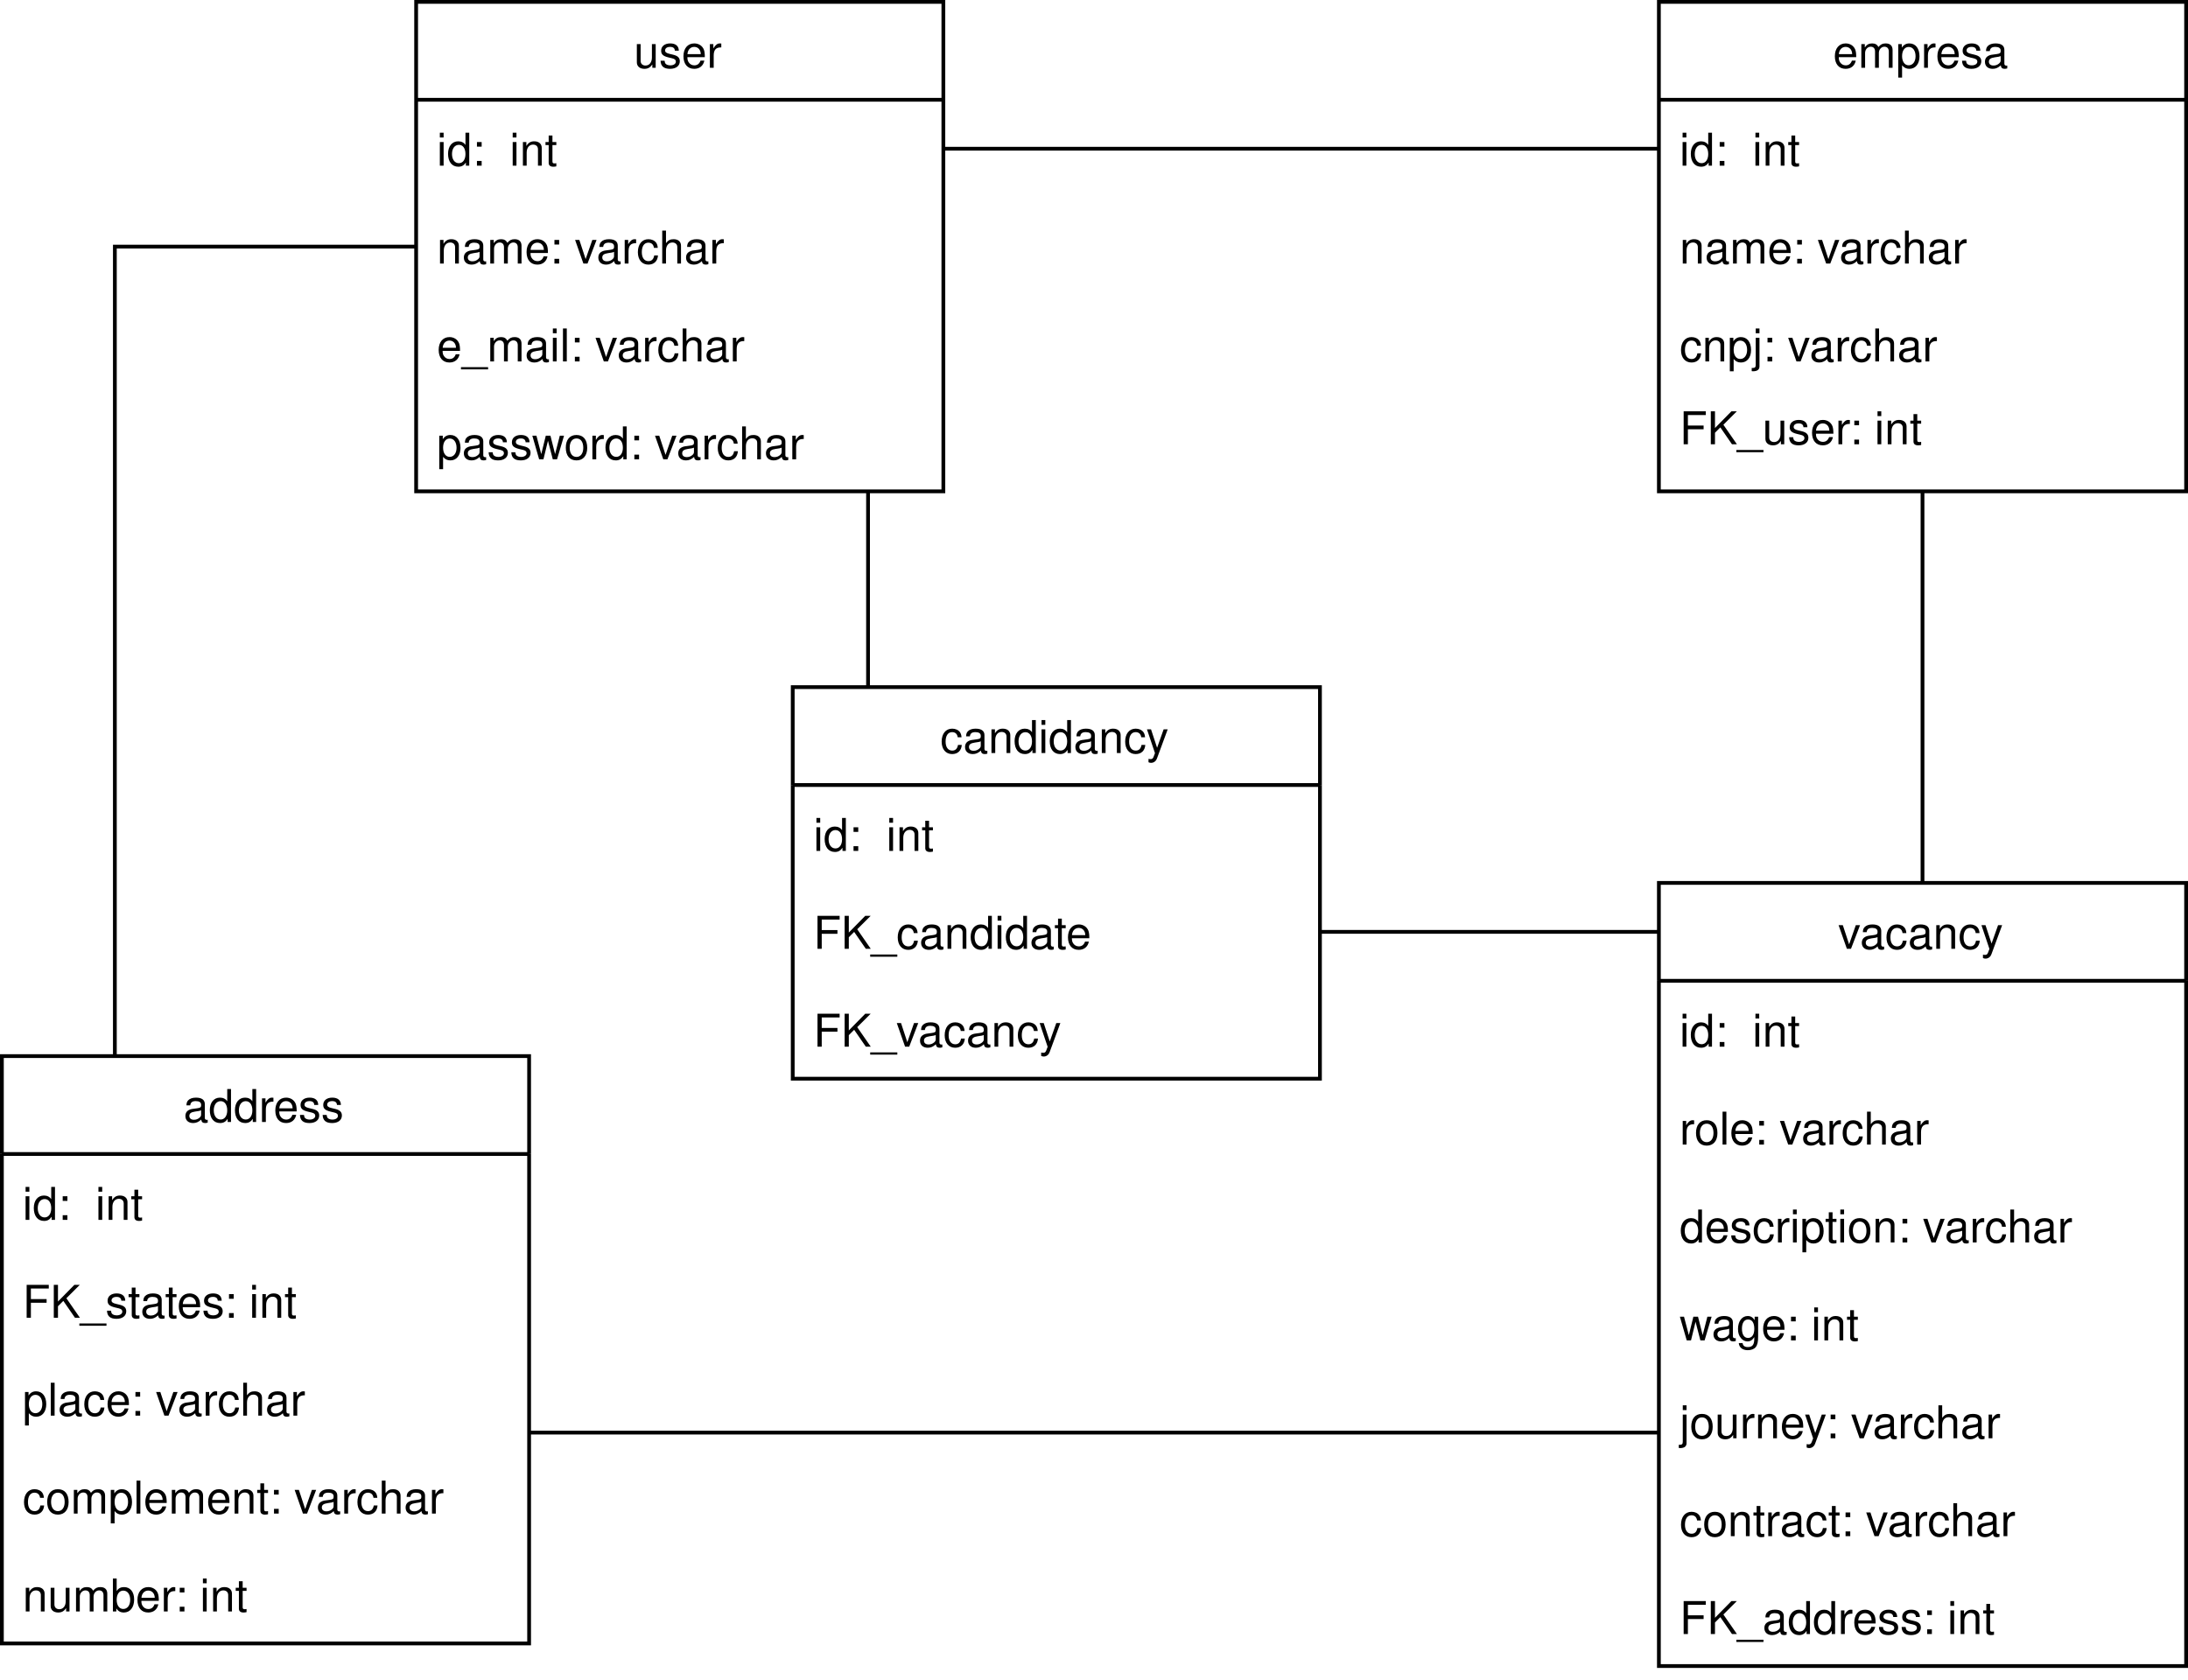
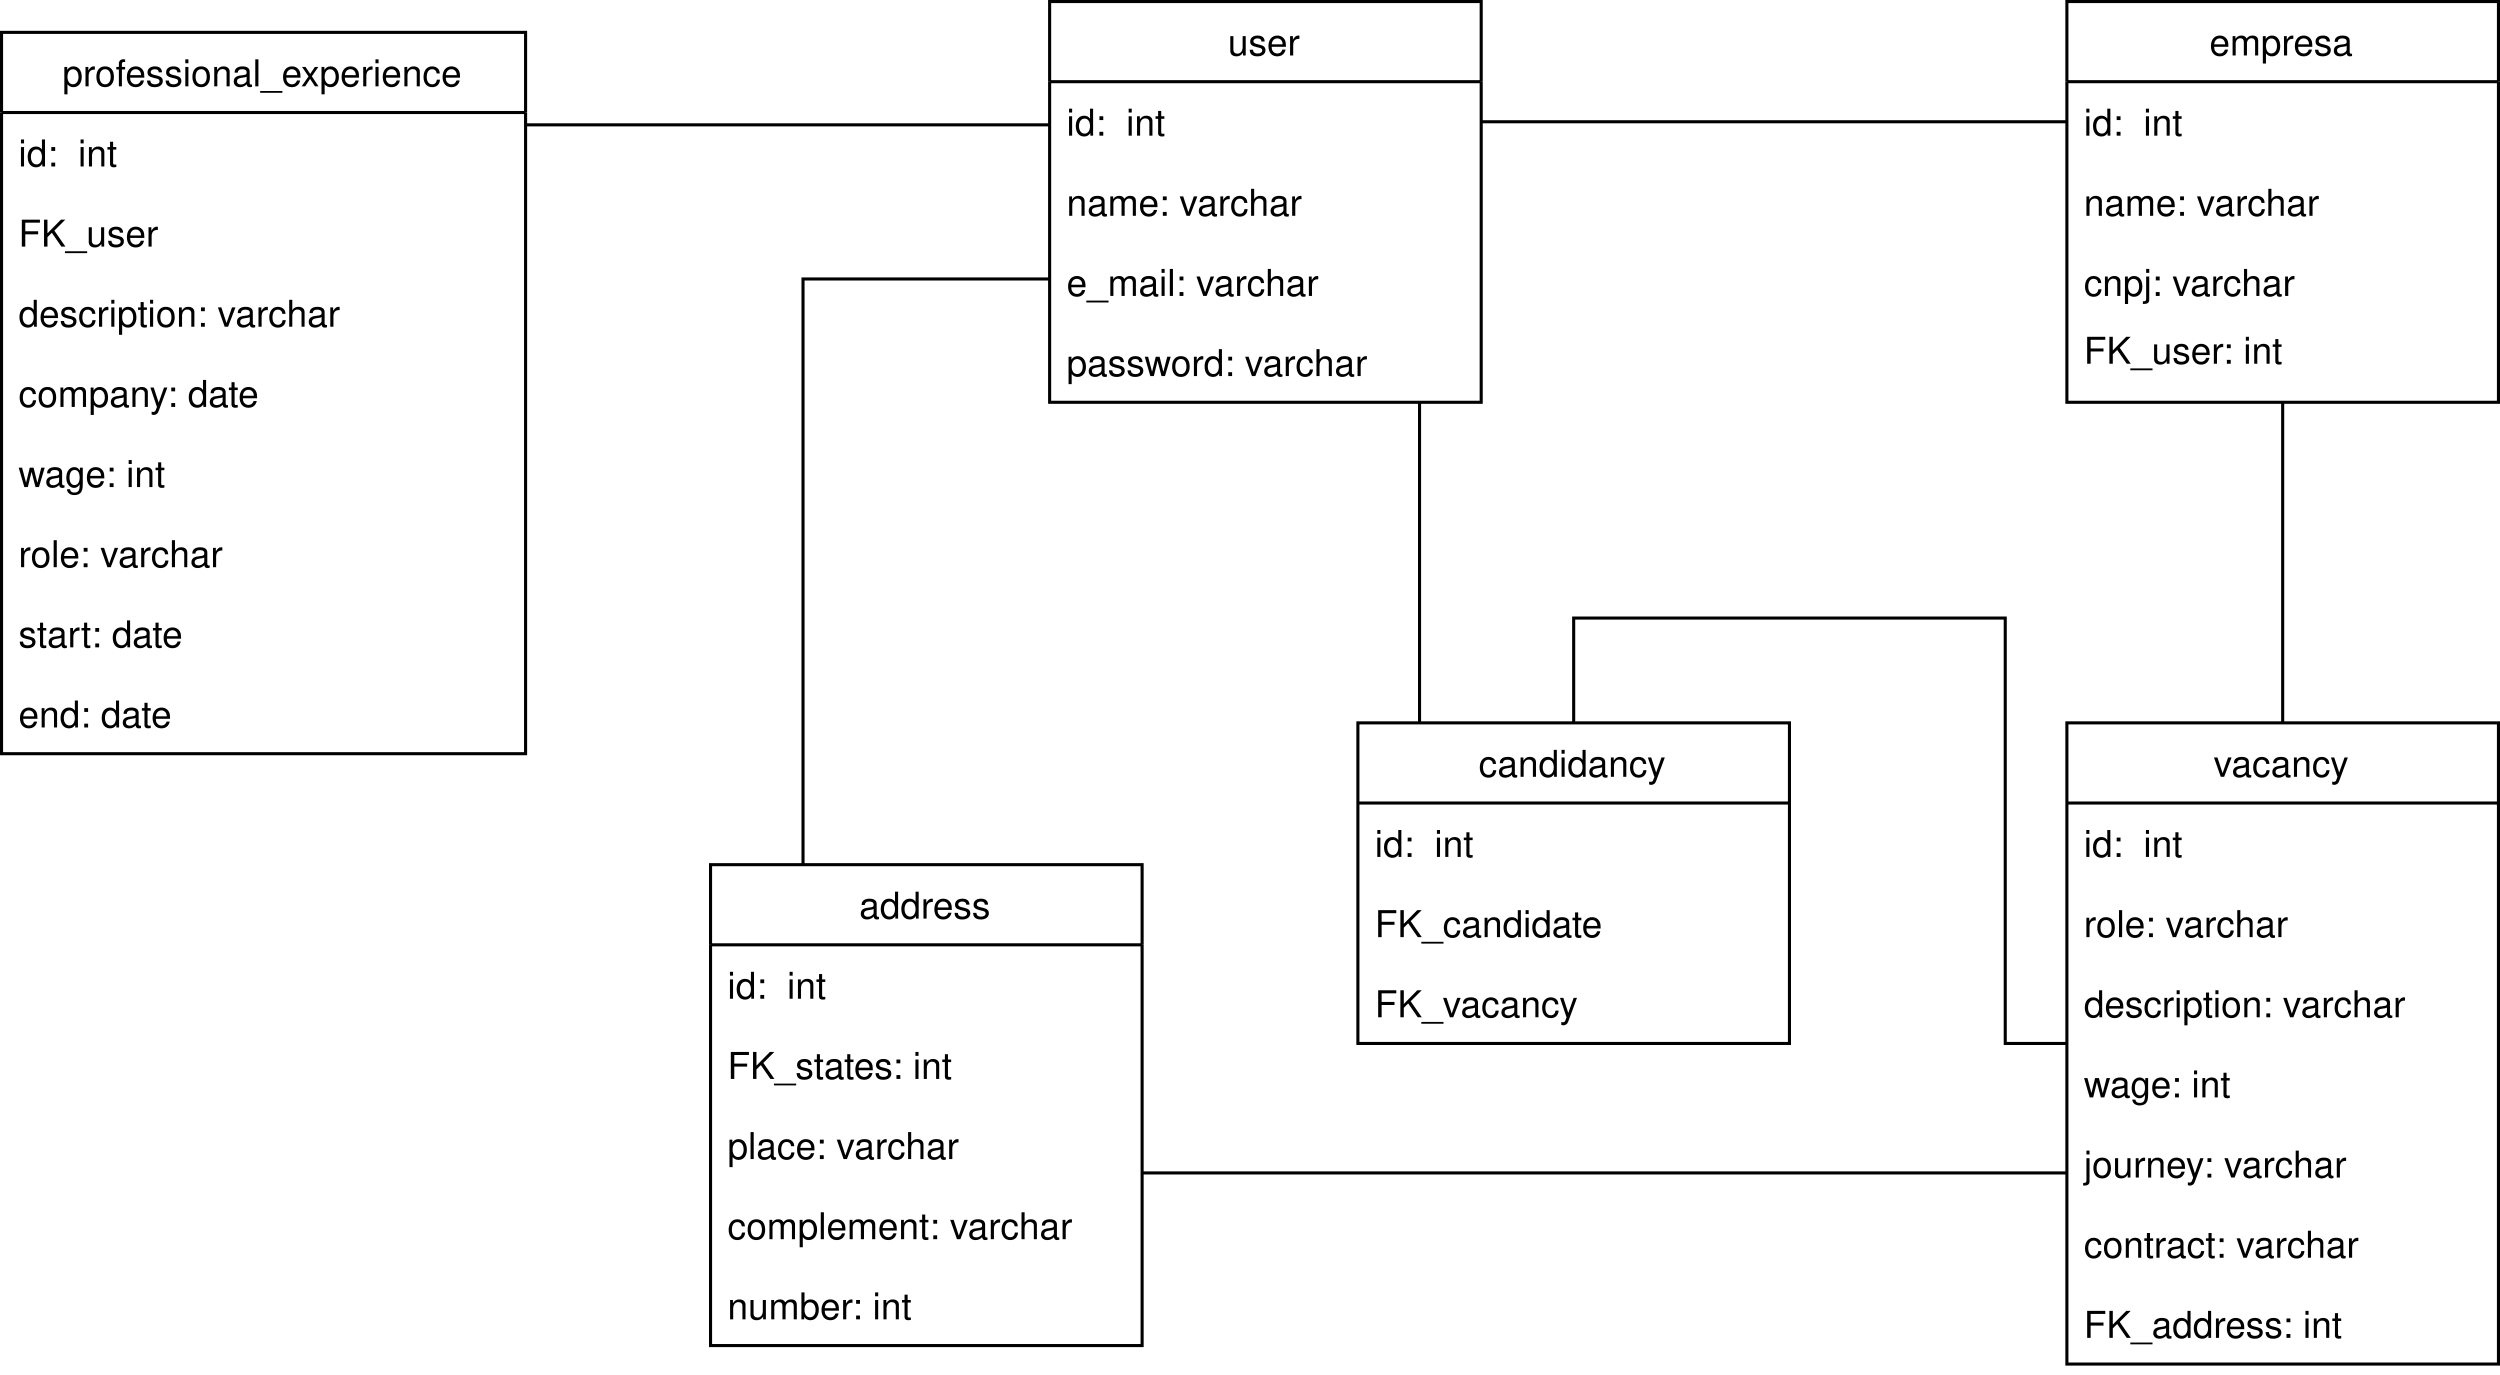
- <svg xmlns="http://www.w3.org/2000/svg" version="1.1" width="581px" height="446px" viewBox="-0.5 -0.5 581 446" content="&lt;mxfile host=&quot;app.diagrams.net&quot; modified=&quot;2021-03-04T23:58:56.672Z&quot; agent=&quot;5.0 (Windows NT 10.0; Win64; x64) AppleWebKit/537.36 (KHTML, like Gecko) Chrome/89.0.439.72 Safari/537.36&quot; etag=&quot;r3cZ1U_h7zieaRd0-QBm&quot; version=&quot;14.4.3&quot; type=&quot;device&quot;&gt;&lt;diagram id=&quot;mVUK1jNM5vMfo9IltH5T&quot; name=&quot;Page-1&quot;&gt;7Zxdb+I4FIZ/DZe7ygcJ6WVLy4w0He1oK+3uXFVuYohbx44cU8j8+rWDQwgmkLZ4gipLlVofjoOd59ic1yd05E+z9RcG8vQ7TSAeeU6yHvm3I89zPdcRv6Sl3FhCZ7IxLBhKlFNjeEC/oDKqfoslSmDRcuSUYo7ytjGmhMCYt2yAMbpqu80pbr9rDhZQMzzEAOvWf1HCU2V1w6vmha8QLVL11pGn5peB2lnNpEhBQlc7Jv9u5E8ZpXzzV7aeQixvXn1fNv1mHa9uB8Yg4X06JNnPub8s/S935B92C17+muHsDz9Sg+NlPWOYiBugmpTxlC4oAfiusd4wuiQJlJd1RKvxuac0F0ZXGJ8h56WiCZacClPKM6xehSS5lmxEk1ACN5YZwlhdcjMmOZDOuSpTQZcshkcmWMcMYAvIj90If4tExDKkGeSsFB0ZxICj1/ZAgAqqxdZPdRWzAuWOQ04R4cXOlX9Ig3BQ6yP0VXCo1eEHewzf5i/+2Iygbu1MpTFVcfGGGFGTfgV4qW7DsoBMi5tihTIMKppzSngdQpJnnCKc3IOSLiWCgoP4pW7dpJShX8If1MEhXmZchY4XyquJwJhSTFkTLk2nB3kx9TYMFqLbjzpK3D3Td7BuOd6DgtcDpBiDvEBP1ZBlx0wEDCI3lHOataLyFTIO18fjUg8j1SFw2/zcSLVXO3vLWNnSnW3FrcEfCr0d/G+n62l0pfv1aOqNrh3ZWcbfHmpxA3hFitEXuIfmAC2A0YKIJoZz2U3eQSR22Gtl5nLXuClyECOyuK98bseN5W91F6SJir5zXG0cKUoSSKrdiAMOnrbBptacGGhwI37EHKbOn8EoEAOfirbbtMWPdGd8SomYC0AVRCjCYgVlaPQj3r1m9DBQ2EVY96Je+50duq9BJyCDErs0sjgF+vq20D8GPfAGhh5q0OFjBhC22E1in0QDYx9r2HNQFCvKEgveJHjXGQ+9y7sa1M+V3E96JvddWVnv5P5DGCb6vpvlIgUFNoV+RwodjS8uhY5sCm1gd51cdgp9ZVPo3w598BS6lu871GOSP1vqJqn3zqA9U9T1DX727bE6BKvA2/39/NBdp+fHurFPddcbJnsWY/9vt/FTXkzQUM3bOgPbtMpt67dl3VHfrHvIpHtbdfms2sf1e2L4qPZ5V2FjvFeo8MbBHlIDhQrfMj+X4H1fNStsQw/CE9Ws4/6Gqln62TdIEiFnCy14rBw/LcfHTpvhOOwrxwNjSbp+4mn1+BlOOzsq5JciyN3gUJYu1h6Xz4/YPN0Q9+E1uV7XyjGI7VGMWe6D17Vc/Vw9plmOYVbNy8I3CH/42pZ74Px1mT3ZIxmT1P2euZ25iuaVRvVzKbztM64nn1cMDqMyq/Aiby/bV0+7dim8E/5mFF49652t4RXEgMSlFjxW4Z1WePsF17Hbd+93IkPbQH3SbxXeWbf/rkC4FIXn6cKeUWwTfbPYBxd4ni7sE1jEDOUcUWLpG6U/uMzzdJm3qr6zY9N8Q8iHF3eeLu6eReZMYGlXu1n0gys8T3/WIhZJMwOxPdMxzD4YPL/TT3Jn3x7r6pzd8I2Rj4ZO8Xy9KCsEe4ISq9o7SR9X7eHeNw39sCfj7af/+SHbuqyJxd31zeVLUe3+wbqsWt4cWuLnJj64YPcPfo53ncFa3h/kbVCii2bzDyo25/PNv/nw7/4H&lt;/diagram&gt;&lt;/mxfile&gt;">
+ <svg xmlns="http://www.w3.org/2000/svg" version="1.1" width="811px" height="446px" viewBox="-0.5 -0.5 811 446" content="&lt;mxfile host=&quot;app.diagrams.net&quot; modified=&quot;2021-03-05T00:32:21.230Z&quot; agent=&quot;5.0 (Windows NT 10.0; Win64; x64) AppleWebKit/537.36 (KHTML, like Gecko) Chrome/89.0.439.72 Safari/537.36&quot; etag=&quot;fMOD2YtZOlzojvLdZI9f&quot; version=&quot;14.4.3&quot; type=&quot;device&quot;&gt;&lt;diagram id=&quot;mVUK1jNM5vMfo9IltH5T&quot; name=&quot;Page-1&quot;&gt;7Zxdb+I4FIZ/DZezyheQXra0nZGmoxltpd2dq8pNDLh17MgxBebXrx0cEuJAQ8EJqixVmvHBDk6eY/u85wADf5KsvjKQzn/QGOKB58SrgX878DzXcx3xj7SsN5aRM94YZgzFqlNpeER/oDKqcbMFimG205FTijlKd40RJQRGfMcGGKPL3W5TinffNQUzqBkeI4B1678o5nNldUdX5QvfIJrN1VuHnrq/BBSd1Z1kcxDTZcXk3w38CaOUb/6XrCYQy4dXPJfNuPs9r24nxiDhbQbEye+pv1j7X+/IP+wWvP68x8kXP1ST4+vijmEsHoBqUsbndEYJwHel9YbRBYmhvKwjWmWfB0pTYXSF8QVyvlY0wYJTYZrzBKtXIYmvJRvRJJTAjeUeYawuuZmTnMjee1WmjC5YBA/cYOEzgM0gP/Qg/C0S4cuQJpCztRjIIAYcve1OBCinmm37qaHirsC60iGliPCscuVf0iA6qPUx8pVzqNXhD2sMj+sv/rOZQdGq3Eppyv3iCB9RN/0G8EI9hkUGmeY32RIlGOQ0p5TwwoUkz2iOcPwA1nQhEWQcRK9F62ZOGfoj+oPCOcTLjCvX8UbyasIxJhRTVrpLOehRXky9DYOZGPar8BK3ZvoBVjsdH0DGiwlSjEGaoed8ynJgIhwGkRvKOU12vPINMg5Xh/1SdyM1YOju8nND1V5W9pZA2eaVbcUtwDe5XgX/8XQ9ja7sfj2YeINrRw6W/ldDLR4Az0kx+gpraBpoAYxmRDQxnMph8gkiscNeKzOXu8ZNloIIkdlD3uc2KC1/q6cgTVSMneJ845ijOIYk34044OB562xqzYmJDm/En7iHifPXcDAUE5+Itlu2xZ/szviEEnEvAOUQoXCLJZSu0Y74/jWju4HCLty6FfWi39mh+xp0AhIosUsji+ZAX98W+mnQh17P0EcadPiUAIQtdpPYx2HP2AMNewqybElZbMGbBO86Qd+7vKtB/VzB/bhlcL8vKmsd3J+EYazvu0kqQlBgQ+gPhNBhcHEhdGhDaAO76/iyQ+grG0J3Dr33ELqQ7xXqEUlfLHWT1FtH0J4p6voGf//9KU+C5eDt/n5+6K7T8lg3dqq7Xj/Rs5j7f9XGb3kxQUM1b4sIbNNab1udRd1h26i7z6B7W3X5rNrH9VtiOFX7fKiwEdQKFd64g0KFb5mfS/B+rJo12oU+HL1TzTrc31A1S899gzgWcjbTnMfK8ffleODsMgxGbeX40FiQrmc8rR4/Q7ZzT4X8UgS5O2yK0sXa4/LzIzZON8S9f02u17VSDCKbijHLvfe6lqvn1SOapBgm+X1Z+Abh91/bchvyr4vk2aZkTFL3W8Z25iqaVxrVz6Xwtp9x7ebziroku6qF804tvbaZmBpV0jxWKoZeTfqpHOs+qVjv74fvSMvwYH8z0rJ43JU96Q1EgERrzWuttHxfWtYrvYHb9tBxQkP7j+dphK20PP3c2ecIlyItPT2jwCi2CsMs9t6VpadnFGKYRQylHFFi6Rul37u+9HR9ucy/LGT1hSHk/atKT1eVLyJkJ3BtV7tZ9L1LS0//kEckgmYGIptMMsx+2Ht8p6eQ778/FWVBu+EbIx/2HeL5ejVYCPYYxVa17yV9WLWP3A+q9u3pf37ItiBsYnHvS0Feimr3GwvCanlzaImfm3jvgt1vPMf35WAt7xN59y7Rizerlv4ZnYqgDckCzxNcpZAhSCJ9sduj/P2j3B3Xvmp11SDSxk3AfVNHeaCXWOxRfvpCD5xmRzhwlDdyN7bQ9bpL8Q0MC/vMsJtO8W5h65rMpt27ot90pndLX0/Byo91AaJSsDZ0N4G9MfXeLXddpNtyi1nmTTn3bpnrCt3W1c1zb8q3d8td1+m5jrI7vEHqTbn2bqk3/BAKiS1zg7rN6T2a++y/L1qkoC70a7i1DI72G7HH9T/2Y7OiWf6+7aZ7+SvB/t3/&lt;/diagram&gt;&lt;/mxfile&gt;">
  <defs>
-     <clipPath id="mx-clip-114-31-132-26-0">
-       <rect x="114" y="31" width="132" height="26" />
-     </clipPath>
-     <clipPath id="mx-clip-114-57-132-26-0">
-       <rect x="114" y="57" width="132" height="26" />
-     </clipPath>
-     <clipPath id="mx-clip-114-83-132-26-0">
-       <rect x="114" y="83" width="132" height="26" />
-     </clipPath>
-     <clipPath id="mx-clip-114-109-132-26-0">
-       <rect x="114" y="109" width="132" height="26" />
-     </clipPath>
-     <clipPath id="mx-clip-444-31-132-26-0">
-       <rect x="444" y="31" width="132" height="26" />
-     </clipPath>
-     <clipPath id="mx-clip-444-57-132-26-0">
-       <rect x="444" y="57" width="132" height="26" />
-     </clipPath>
-     <clipPath id="mx-clip-444-83-132-22-0">
-       <rect x="444" y="83" width="132" height="22" />
-     </clipPath>
-     <clipPath id="mx-clip-444-105-132-30-0">
-       <rect x="444" y="105" width="132" height="30" />
-     </clipPath>
-     <clipPath id="mx-clip-4-311-132-26-0">
-       <rect x="4" y="311" width="132" height="26" />
-     </clipPath>
-     <clipPath id="mx-clip-4-337-132-26-0">
-       <rect x="4" y="337" width="132" height="26" />
-     </clipPath>
-     <clipPath id="mx-clip-4-363-132-26-0">
-       <rect x="4" y="363" width="132" height="26" />
-     </clipPath>
-     <clipPath id="mx-clip-4-389-132-26-0">
-       <rect x="4" y="389" width="132" height="26" />
-     </clipPath>
-     <clipPath id="mx-clip-4-415-132-26-0">
-       <rect x="4" y="415" width="132" height="26" />
+     <clipPath id="mx-clip-344-31-132-26-0">
+       <rect x="344" y="31" width="132" height="26" />
+     </clipPath>
+     <clipPath id="mx-clip-344-57-132-26-0">
+       <rect x="344" y="57" width="132" height="26" />
+     </clipPath>
+     <clipPath id="mx-clip-344-83-132-26-0">
+       <rect x="344" y="83" width="132" height="26" />
+     </clipPath>
+     <clipPath id="mx-clip-344-109-132-26-0">
+       <rect x="344" y="109" width="132" height="26" />
+     </clipPath>
+     <clipPath id="mx-clip-674-31-132-26-0">
+       <rect x="674" y="31" width="132" height="26" />
+     </clipPath>
+     <clipPath id="mx-clip-674-57-132-26-0">
+       <rect x="674" y="57" width="132" height="26" />
+     </clipPath>
+     <clipPath id="mx-clip-674-83-132-22-0">
+       <rect x="674" y="83" width="132" height="22" />
+     </clipPath>
+     <clipPath id="mx-clip-674-105-132-30-0">
+       <rect x="674" y="105" width="132" height="30" />
+     </clipPath>
+     <clipPath id="mx-clip-234-311-132-26-0">
+       <rect x="234" y="311" width="132" height="26" />
+     </clipPath>
+     <clipPath id="mx-clip-234-337-132-26-0">
+       <rect x="234" y="337" width="132" height="26" />
+     </clipPath>
+     <clipPath id="mx-clip-234-363-132-26-0">
+       <rect x="234" y="363" width="132" height="26" />
+     </clipPath>
+     <clipPath id="mx-clip-234-389-132-26-0">
+       <rect x="234" y="389" width="132" height="26" />
+     </clipPath>
+     <clipPath id="mx-clip-234-415-132-26-0">
+       <rect x="234" y="415" width="132" height="26" />
+     </clipPath>
+     <clipPath id="mx-clip-674-265-132-26-0">
+       <rect x="674" y="265" width="132" height="26" />
+     </clipPath>
+     <clipPath id="mx-clip-674-291-132-26-0">
+       <rect x="674" y="291" width="132" height="26" />
+     </clipPath>
+     <clipPath id="mx-clip-674-317-132-26-0">
+       <rect x="674" y="317" width="132" height="26" />
+     </clipPath>
+     <clipPath id="mx-clip-674-343-132-26-0">
+       <rect x="674" y="343" width="132" height="26" />
+     </clipPath>
+     <clipPath id="mx-clip-674-369-132-26-0">
+       <rect x="674" y="369" width="132" height="26" />
+     </clipPath>
+     <clipPath id="mx-clip-674-395-132-26-0">
+       <rect x="674" y="395" width="132" height="26" />
+     </clipPath>
+     <clipPath id="mx-clip-674-421-132-26-0">
+       <rect x="674" y="421" width="132" height="26" />
    </clipPath>
    <clipPath id="mx-clip-444-265-132-26-0">
      <rect x="444" y="265" width="132" height="26" />
    </clipPath>
    <clipPath id="mx-clip-444-291-132-26-0">
      <rect x="444" y="291" width="132" height="26" />
    </clipPath>
    <clipPath id="mx-clip-444-317-132-26-0">
      <rect x="444" y="317" width="132" height="26" />
    </clipPath>
-     <clipPath id="mx-clip-444-343-132-26-0">
-       <rect x="444" y="343" width="132" height="26" />
-     </clipPath>
-     <clipPath id="mx-clip-444-369-132-26-0">
-       <rect x="444" y="369" width="132" height="26" />
-     </clipPath>
-     <clipPath id="mx-clip-444-395-132-26-0">
-       <rect x="444" y="395" width="132" height="26" />
-     </clipPath>
-     <clipPath id="mx-clip-444-421-132-26-0">
-       <rect x="444" y="421" width="132" height="26" />
-     </clipPath>
-     <clipPath id="mx-clip-214-213-132-26-0">
-       <rect x="214" y="213" width="132" height="26" />
-     </clipPath>
-     <clipPath id="mx-clip-214-239-132-26-0">
-       <rect x="214" y="239" width="132" height="26" />
-     </clipPath>
-     <clipPath id="mx-clip-214-265-132-26-0">
-       <rect x="214" y="265" width="132" height="26" />
+     <clipPath id="mx-clip-4-41-162-26-0">
+       <rect x="4" y="41" width="162" height="26" />
+     </clipPath>
+     <clipPath id="mx-clip-4-67-162-26-0">
+       <rect x="4" y="67" width="162" height="26" />
+     </clipPath>
+     <clipPath id="mx-clip-4-93-162-26-0">
+       <rect x="4" y="93" width="162" height="26" />
+     </clipPath>
+     <clipPath id="mx-clip-4-119-162-26-0">
+       <rect x="4" y="119" width="162" height="26" />
+     </clipPath>
+     <clipPath id="mx-clip-4-145-162-26-0">
+       <rect x="4" y="145" width="162" height="26" />
+     </clipPath>
+     <clipPath id="mx-clip-4-171-162-26-0">
+       <rect x="4" y="171" width="162" height="26" />
+     </clipPath>
+     <clipPath id="mx-clip-4-197-162-26-0">
+       <rect x="4" y="197" width="162" height="26" />
+     </clipPath>
+     <clipPath id="mx-clip-4-223-162-26-0">
+       <rect x="4" y="223" width="162" height="26" />
    </clipPath>
  </defs>
  <g>
-     <path d="M 230 130 L 230 170 L 230 182" fill="none" stroke="#000000" stroke-miterlimit="10" pointer-events="stroke" />
-     <path d="M 110 26 L 110 0 L 250 0 L 250 26" fill="none" stroke="#000000" stroke-miterlimit="10" pointer-events="all" />
-     <path d="M 110 26 L 110 130 L 250 130 L 250 26" fill="none" stroke="#000000" stroke-miterlimit="10" pointer-events="none" />
-     <path d="M 110 26 L 250 26" fill="none" stroke="#000000" stroke-miterlimit="10" pointer-events="none" />
-     <g fill="#000000" font-family="Helvetica" pointer-events="none" text-anchor="middle" font-size="12px">
-       <text x="179.5" y="17.5">user</text>
-     </g>
-     <g fill="#000000" font-family="Helvetica" pointer-events="none" clip-path="url(#mx-clip-114-31-132-26-0)" font-size="12px">
-       <text x="115.5" y="43.5">id:  int</text>
-     </g>
-     <g fill="#000000" font-family="Helvetica" pointer-events="none" clip-path="url(#mx-clip-114-57-132-26-0)" font-size="12px">
-       <text x="115.5" y="69.5">name: varchar</text>
-     </g>
-     <g fill="#000000" font-family="Helvetica" pointer-events="none" clip-path="url(#mx-clip-114-83-132-26-0)" font-size="12px">
-       <text x="115.5" y="95.5">e_mail: varchar</text>
-     </g>
-     <g fill="#000000" font-family="Helvetica" pointer-events="none" clip-path="url(#mx-clip-114-109-132-26-0)" font-size="12px">
-       <text x="115.5" y="121.5">password: varchar</text>
-     </g>
-     <path d="M 510 130 L 510 234" fill="none" stroke="#000000" stroke-miterlimit="10" pointer-events="none" />
-     <path d="M 440 26 L 440 0 L 580 0 L 580 26" fill="none" stroke="#000000" stroke-miterlimit="10" pointer-events="none" />
-     <path d="M 440 26 L 440 130 L 580 130 L 580 26" fill="none" stroke="#000000" stroke-miterlimit="10" pointer-events="none" />
-     <path d="M 440 26 L 580 26" fill="none" stroke="#000000" stroke-miterlimit="10" pointer-events="none" />
-     <g fill="#000000" font-family="Helvetica" pointer-events="none" text-anchor="middle" font-size="12px">
-       <text x="509.5" y="17.5">empresa</text>
-     </g>
-     <g fill="#000000" font-family="Helvetica" pointer-events="none" clip-path="url(#mx-clip-444-31-132-26-0)" font-size="12px">
-       <text x="445.5" y="43.5">id:  int</text>
-     </g>
-     <g fill="#000000" font-family="Helvetica" pointer-events="none" clip-path="url(#mx-clip-444-57-132-26-0)" font-size="12px">
-       <text x="445.5" y="69.5">name: varchar</text>
-     </g>
-     <g fill="#000000" font-family="Helvetica" pointer-events="none" clip-path="url(#mx-clip-444-83-132-22-0)" font-size="12px">
-       <text x="445.5" y="95.5">cnpj: varchar</text>
-     </g>
-     <g fill="#000000" font-family="Helvetica" pointer-events="none" clip-path="url(#mx-clip-444-105-132-30-0)" font-size="12px">
-       <text x="445.5" y="117.5">FK_user: int</text>
-     </g>
-     <path d="M 440 39 L 250 39" fill="none" stroke="#000000" stroke-miterlimit="10" pointer-events="none" />
-     <path d="M 30 280 L 30 65 L 110 65" fill="none" stroke="#000000" stroke-miterlimit="10" pointer-events="none" />
-     <path d="M 140 380 L 260 380 L 440 380" fill="none" stroke="#000000" stroke-miterlimit="10" pointer-events="none" />
-     <path d="M 0 306 L 0 280 L 140 280 L 140 306" fill="none" stroke="#000000" stroke-miterlimit="10" pointer-events="none" />
-     <path d="M 0 306 L 0 436 L 140 436 L 140 306" fill="none" stroke="#000000" stroke-miterlimit="10" pointer-events="none" />
-     <path d="M 0 306 L 140 306" fill="none" stroke="#000000" stroke-miterlimit="10" pointer-events="none" />
-     <g fill="#000000" font-family="Helvetica" pointer-events="none" text-anchor="middle" font-size="12px">
-       <text x="69.5" y="297.5">address</text>
-     </g>
-     <g fill="#000000" font-family="Helvetica" pointer-events="none" clip-path="url(#mx-clip-4-311-132-26-0)" font-size="12px">
-       <text x="5.5" y="323.5">id:  int</text>
-     </g>
-     <g fill="#000000" font-family="Helvetica" pointer-events="none" clip-path="url(#mx-clip-4-337-132-26-0)" font-size="12px">
-       <text x="5.5" y="349.5">FK_states: int</text>
-     </g>
-     <g fill="#000000" font-family="Helvetica" pointer-events="none" clip-path="url(#mx-clip-4-363-132-26-0)" font-size="12px">
-       <text x="5.5" y="375.5">place: varchar</text>
-     </g>
-     <g fill="#000000" font-family="Helvetica" pointer-events="none" clip-path="url(#mx-clip-4-389-132-26-0)" font-size="12px">
-       <text x="5.5" y="401.5">complement: varchar</text>
-     </g>
-     <g fill="#000000" font-family="Helvetica" pointer-events="none" clip-path="url(#mx-clip-4-415-132-26-0)" font-size="12px">
-       <text x="5.5" y="427.5">number: int</text>
-     </g>
-     <path d="M 440 247 L 420 247 L 350 247" fill="none" stroke="#000000" stroke-miterlimit="10" pointer-events="none" />
+     <path d="M 460 130 L 460 170 L 460 234" fill="none" stroke="#000000" stroke-miterlimit="10" pointer-events="stroke" />
+     <path d="M 340 26 L 340 0 L 480 0 L 480 26" fill="none" stroke="#000000" stroke-miterlimit="10" pointer-events="all" />
+     <path d="M 340 26 L 340 130 L 480 130 L 480 26" fill="none" stroke="#000000" stroke-miterlimit="10" pointer-events="none" />
+     <path d="M 340 26 L 480 26" fill="none" stroke="#000000" stroke-miterlimit="10" pointer-events="none" />
+     <g fill="#000000" font-family="Helvetica" pointer-events="none" text-anchor="middle" font-size="12px">
+       <text x="409.5" y="17.5">user</text>
+     </g>
+     <g fill="#000000" font-family="Helvetica" pointer-events="none" clip-path="url(#mx-clip-344-31-132-26-0)" font-size="12px">
+       <text x="345.5" y="43.5">id:  int</text>
+     </g>
+     <g fill="#000000" font-family="Helvetica" pointer-events="none" clip-path="url(#mx-clip-344-57-132-26-0)" font-size="12px">
+       <text x="345.5" y="69.5">name: varchar</text>
+     </g>
+     <g fill="#000000" font-family="Helvetica" pointer-events="none" clip-path="url(#mx-clip-344-83-132-26-0)" font-size="12px">
+       <text x="345.5" y="95.5">e_mail: varchar</text>
+     </g>
+     <g fill="#000000" font-family="Helvetica" pointer-events="none" clip-path="url(#mx-clip-344-109-132-26-0)" font-size="12px">
+       <text x="345.5" y="121.5">password: varchar</text>
+     </g>
+     <path d="M 740 130 L 740 234" fill="none" stroke="#000000" stroke-miterlimit="10" pointer-events="none" />
+     <path d="M 670 26 L 670 0 L 810 0 L 810 26" fill="none" stroke="#000000" stroke-miterlimit="10" pointer-events="none" />
+     <path d="M 670 26 L 670 130 L 810 130 L 810 26" fill="none" stroke="#000000" stroke-miterlimit="10" pointer-events="none" />
+     <path d="M 670 26 L 810 26" fill="none" stroke="#000000" stroke-miterlimit="10" pointer-events="none" />
+     <g fill="#000000" font-family="Helvetica" pointer-events="none" text-anchor="middle" font-size="12px">
+       <text x="739.5" y="17.5">empresa</text>
+     </g>
+     <g fill="#000000" font-family="Helvetica" pointer-events="none" clip-path="url(#mx-clip-674-31-132-26-0)" font-size="12px">
+       <text x="675.5" y="43.5">id:  int</text>
+     </g>
+     <g fill="#000000" font-family="Helvetica" pointer-events="none" clip-path="url(#mx-clip-674-57-132-26-0)" font-size="12px">
+       <text x="675.5" y="69.5">name: varchar</text>
+     </g>
+     <g fill="#000000" font-family="Helvetica" pointer-events="none" clip-path="url(#mx-clip-674-83-132-22-0)" font-size="12px">
+       <text x="675.5" y="95.5">cnpj: varchar</text>
+     </g>
+     <g fill="#000000" font-family="Helvetica" pointer-events="none" clip-path="url(#mx-clip-674-105-132-30-0)" font-size="12px">
+       <text x="675.5" y="117.5">FK_user: int</text>
+     </g>
+     <path d="M 670 39 L 480 39" fill="none" stroke="#000000" stroke-miterlimit="10" pointer-events="none" />
+     <path d="M 260 280 L 260 90 L 340 90" fill="none" stroke="#000000" stroke-miterlimit="10" pointer-events="none" />
+     <path d="M 370 380 L 490 380 L 670 380" fill="none" stroke="#000000" stroke-miterlimit="10" pointer-events="none" />
+     <path d="M 230 306 L 230 280 L 370 280 L 370 306" fill="none" stroke="#000000" stroke-miterlimit="10" pointer-events="none" />
+     <path d="M 230 306 L 230 436 L 370 436 L 370 306" fill="none" stroke="#000000" stroke-miterlimit="10" pointer-events="none" />
+     <path d="M 230 306 L 370 306" fill="none" stroke="#000000" stroke-miterlimit="10" pointer-events="none" />
+     <g fill="#000000" font-family="Helvetica" pointer-events="none" text-anchor="middle" font-size="12px">
+       <text x="299.5" y="297.5">address</text>
+     </g>
+     <g fill="#000000" font-family="Helvetica" pointer-events="none" clip-path="url(#mx-clip-234-311-132-26-0)" font-size="12px">
+       <text x="235.5" y="323.5">id:  int</text>
+     </g>
+     <g fill="#000000" font-family="Helvetica" pointer-events="none" clip-path="url(#mx-clip-234-337-132-26-0)" font-size="12px">
+       <text x="235.5" y="349.5">FK_states: int</text>
+     </g>
+     <g fill="#000000" font-family="Helvetica" pointer-events="none" clip-path="url(#mx-clip-234-363-132-26-0)" font-size="12px">
+       <text x="235.5" y="375.5">place: varchar</text>
+     </g>
+     <g fill="#000000" font-family="Helvetica" pointer-events="none" clip-path="url(#mx-clip-234-389-132-26-0)" font-size="12px">
+       <text x="235.5" y="401.5">complement: varchar</text>
+     </g>
+     <g fill="#000000" font-family="Helvetica" pointer-events="none" clip-path="url(#mx-clip-234-415-132-26-0)" font-size="12px">
+       <text x="235.5" y="427.5">number: int</text>
+     </g>
+     <path d="M 670 338 L 650 338 L 650 200 L 510 200 L 510 234" fill="none" stroke="#000000" stroke-miterlimit="10" pointer-events="none" />
+     <path d="M 670 260 L 670 234 L 810 234 L 810 260" fill="none" stroke="#000000" stroke-miterlimit="10" pointer-events="none" />
+     <path d="M 670 260 L 670 442 L 810 442 L 810 260" fill="none" stroke="#000000" stroke-miterlimit="10" pointer-events="none" />
+     <path d="M 670 260 L 810 260" fill="none" stroke="#000000" stroke-miterlimit="10" pointer-events="none" />
+     <g fill="#000000" font-family="Helvetica" pointer-events="none" text-anchor="middle" font-size="12px">
+       <text x="739.5" y="251.5">vacancy</text>
+     </g>
+     <g fill="#000000" font-family="Helvetica" pointer-events="none" clip-path="url(#mx-clip-674-265-132-26-0)" font-size="12px">
+       <text x="675.5" y="277.5">id:  int</text>
+     </g>
+     <g fill="#000000" font-family="Helvetica" pointer-events="none" clip-path="url(#mx-clip-674-291-132-26-0)" font-size="12px">
+       <text x="675.5" y="303.5">role: varchar</text>
+     </g>
+     <g fill="#000000" font-family="Helvetica" pointer-events="none" clip-path="url(#mx-clip-674-317-132-26-0)" font-size="12px">
+       <text x="675.5" y="329.5">description: varchar</text>
+     </g>
+     <g fill="#000000" font-family="Helvetica" pointer-events="none" clip-path="url(#mx-clip-674-343-132-26-0)" font-size="12px">
+       <text x="675.5" y="355.5">wage: int</text>
+     </g>
+     <g fill="#000000" font-family="Helvetica" pointer-events="none" clip-path="url(#mx-clip-674-369-132-26-0)" font-size="12px">
+       <text x="675.5" y="381.5">journey: varchar</text>
+     </g>
+     <g fill="#000000" font-family="Helvetica" pointer-events="none" clip-path="url(#mx-clip-674-395-132-26-0)" font-size="12px">
+       <text x="675.5" y="407.5">contract: varchar</text>
+     </g>
+     <g fill="#000000" font-family="Helvetica" pointer-events="none" clip-path="url(#mx-clip-674-421-132-26-0)" font-size="12px">
+       <text x="675.5" y="433.5">FK_address: int</text>
+     </g>
    <path d="M 440 260 L 440 234 L 580 234 L 580 260" fill="none" stroke="#000000" stroke-miterlimit="10" pointer-events="none" />
-     <path d="M 440 260 L 440 442 L 580 442 L 580 260" fill="none" stroke="#000000" stroke-miterlimit="10" pointer-events="none" />
+     <path d="M 440 260 L 440 338 L 580 338 L 580 260" fill="none" stroke="#000000" stroke-miterlimit="10" pointer-events="none" />
    <path d="M 440 260 L 580 260" fill="none" stroke="#000000" stroke-miterlimit="10" pointer-events="none" />
    <g fill="#000000" font-family="Helvetica" pointer-events="none" text-anchor="middle" font-size="12px">
-       <text x="509.5" y="251.5">vacancy</text>
+       <text x="509.5" y="251.5">candidancy</text>
    </g>
    <g fill="#000000" font-family="Helvetica" pointer-events="none" clip-path="url(#mx-clip-444-265-132-26-0)" font-size="12px">
      <text x="445.5" y="277.5">id:  int</text>
    </g>
    <g fill="#000000" font-family="Helvetica" pointer-events="none" clip-path="url(#mx-clip-444-291-132-26-0)" font-size="12px">
-       <text x="445.5" y="303.5">role: varchar</text>
+       <text x="445.5" y="303.5">FK_candidate</text>
    </g>
    <g fill="#000000" font-family="Helvetica" pointer-events="none" clip-path="url(#mx-clip-444-317-132-26-0)" font-size="12px">
-       <text x="445.5" y="329.5">description: varchar</text>
-     </g>
-     <g fill="#000000" font-family="Helvetica" pointer-events="none" clip-path="url(#mx-clip-444-343-132-26-0)" font-size="12px">
-       <text x="445.5" y="355.5">wage: int</text>
-     </g>
-     <g fill="#000000" font-family="Helvetica" pointer-events="none" clip-path="url(#mx-clip-444-369-132-26-0)" font-size="12px">
-       <text x="445.5" y="381.5">journey: varchar</text>
-     </g>
-     <g fill="#000000" font-family="Helvetica" pointer-events="none" clip-path="url(#mx-clip-444-395-132-26-0)" font-size="12px">
-       <text x="445.5" y="407.5">contract: varchar</text>
-     </g>
-     <g fill="#000000" font-family="Helvetica" pointer-events="none" clip-path="url(#mx-clip-444-421-132-26-0)" font-size="12px">
-       <text x="445.5" y="433.5">FK_address: int</text>
-     </g>
-     <path d="M 210 208 L 210 182 L 350 182 L 350 208" fill="none" stroke="#000000" stroke-miterlimit="10" pointer-events="none" />
-     <path d="M 210 208 L 210 286 L 350 286 L 350 208" fill="none" stroke="#000000" stroke-miterlimit="10" pointer-events="none" />
-     <path d="M 210 208 L 350 208" fill="none" stroke="#000000" stroke-miterlimit="10" pointer-events="none" />
-     <g fill="#000000" font-family="Helvetica" pointer-events="none" text-anchor="middle" font-size="12px">
-       <text x="279.5" y="199.5">candidancy</text>
-     </g>
-     <g fill="#000000" font-family="Helvetica" pointer-events="none" clip-path="url(#mx-clip-214-213-132-26-0)" font-size="12px">
-       <text x="215.5" y="225.5">id:  int</text>
-     </g>
-     <g fill="#000000" font-family="Helvetica" pointer-events="none" clip-path="url(#mx-clip-214-239-132-26-0)" font-size="12px">
-       <text x="215.5" y="251.5">FK_candidate</text>
-     </g>
-     <g fill="#000000" font-family="Helvetica" pointer-events="none" clip-path="url(#mx-clip-214-265-132-26-0)" font-size="12px">
-       <text x="215.5" y="277.5">FK_vacancy</text>
-     </g>
+       <text x="445.5" y="329.5">FK_vacancy</text>
+     </g>
+     <path d="M 0 36 L 0 10 L 170 10 L 170 36" fill="none" stroke="#000000" stroke-miterlimit="10" pointer-events="none" />
+     <path d="M 0 36 L 0 244 L 170 244 L 170 36" fill="none" stroke="#000000" stroke-miterlimit="10" pointer-events="none" />
+     <path d="M 0 36 L 170 36" fill="none" stroke="#000000" stroke-miterlimit="10" pointer-events="none" />
+     <g fill="#000000" font-family="Helvetica" pointer-events="none" text-anchor="middle" font-size="12px">
+       <text x="84.5" y="27.5">professional_experience</text>
+     </g>
+     <g fill="#000000" font-family="Helvetica" pointer-events="none" clip-path="url(#mx-clip-4-41-162-26-0)" font-size="12px">
+       <text x="5.5" y="53.5">id:  int</text>
+     </g>
+     <g fill="#000000" font-family="Helvetica" pointer-events="none" clip-path="url(#mx-clip-4-67-162-26-0)" font-size="12px">
+       <text x="5.5" y="79.5">FK_user</text>
+     </g>
+     <g fill="#000000" font-family="Helvetica" pointer-events="none" clip-path="url(#mx-clip-4-93-162-26-0)" font-size="12px">
+       <text x="5.5" y="105.5">description: varchar</text>
+     </g>
+     <g fill="#000000" font-family="Helvetica" pointer-events="none" clip-path="url(#mx-clip-4-119-162-26-0)" font-size="12px">
+       <text x="5.5" y="131.5">company: date</text>
+     </g>
+     <g fill="#000000" font-family="Helvetica" pointer-events="none" clip-path="url(#mx-clip-4-145-162-26-0)" font-size="12px">
+       <text x="5.5" y="157.5">wage: int</text>
+     </g>
+     <g fill="#000000" font-family="Helvetica" pointer-events="none" clip-path="url(#mx-clip-4-171-162-26-0)" font-size="12px">
+       <text x="5.5" y="183.5">role: varchar</text>
+     </g>
+     <g fill="#000000" font-family="Helvetica" pointer-events="none" clip-path="url(#mx-clip-4-197-162-26-0)" font-size="12px">
+       <text x="5.5" y="209.5">start: date</text>
+     </g>
+     <g fill="#000000" font-family="Helvetica" pointer-events="none" clip-path="url(#mx-clip-4-223-162-26-0)" font-size="12px">
+       <text x="5.5" y="235.5">end: date</text>
+     </g>
+     <path d="M 170 40 L 300 40 L 340 40" fill="none" stroke="#000000" stroke-miterlimit="10" pointer-events="none" />
  </g>
</svg>
